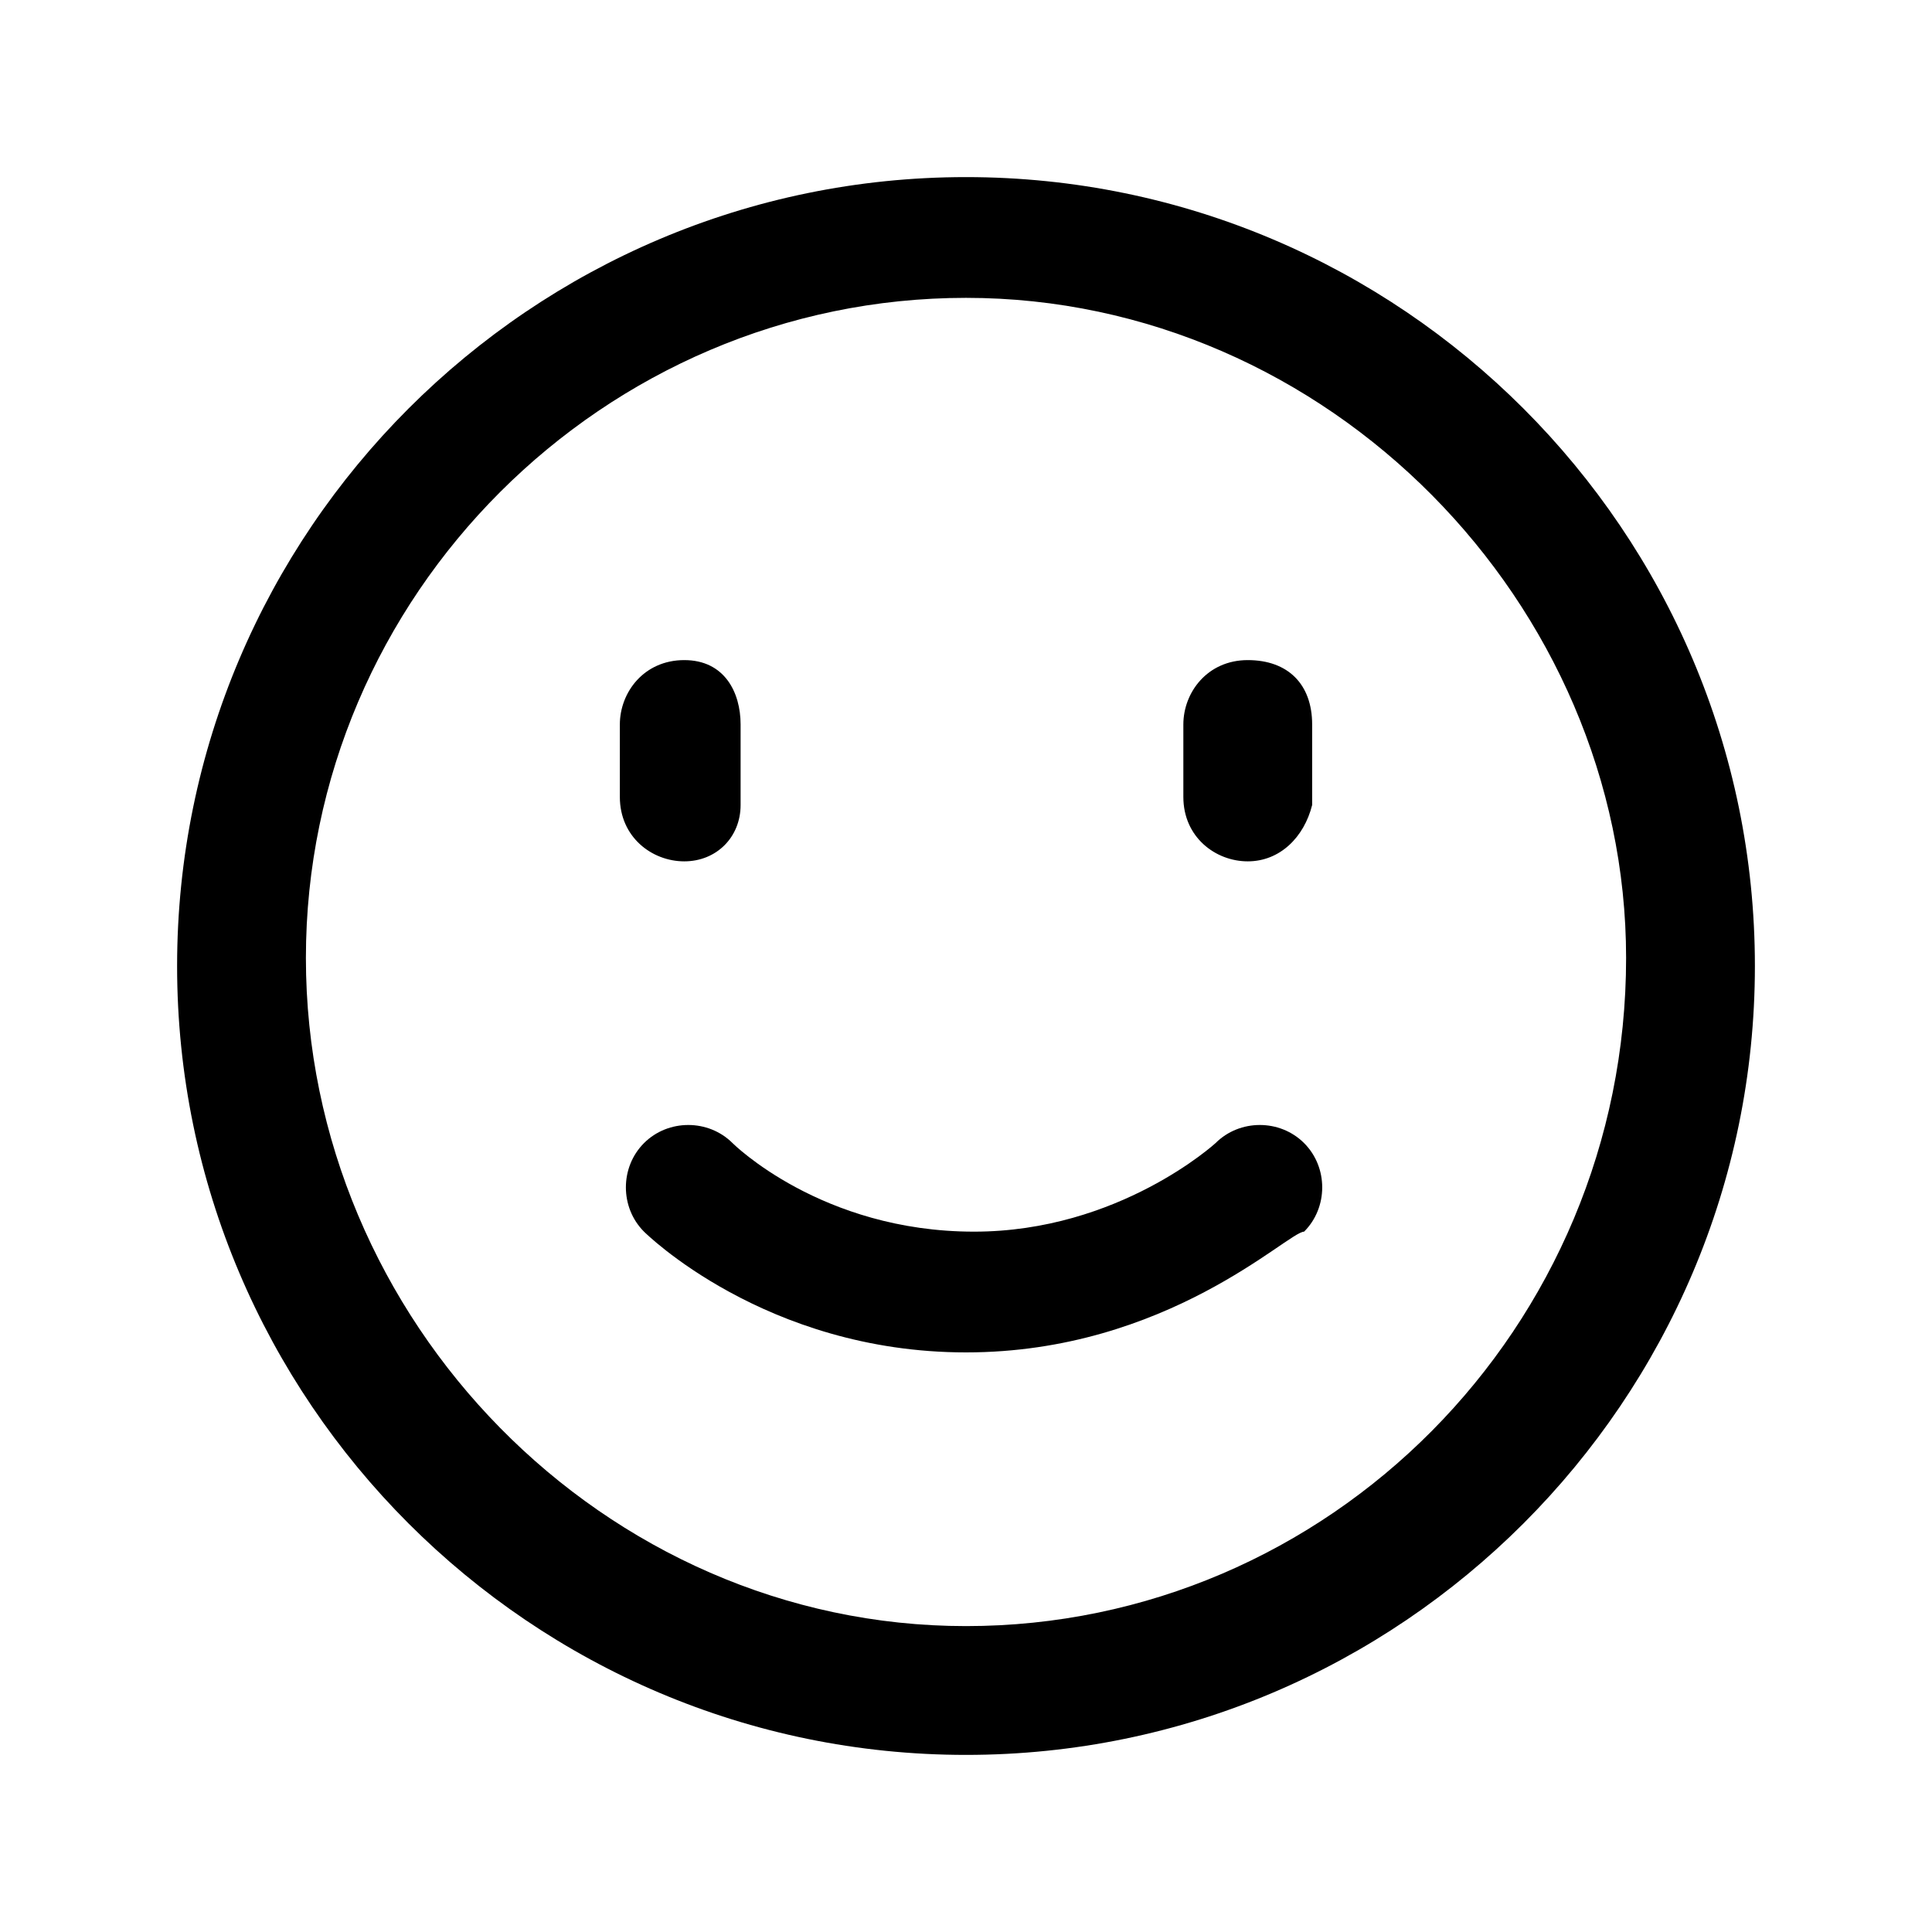
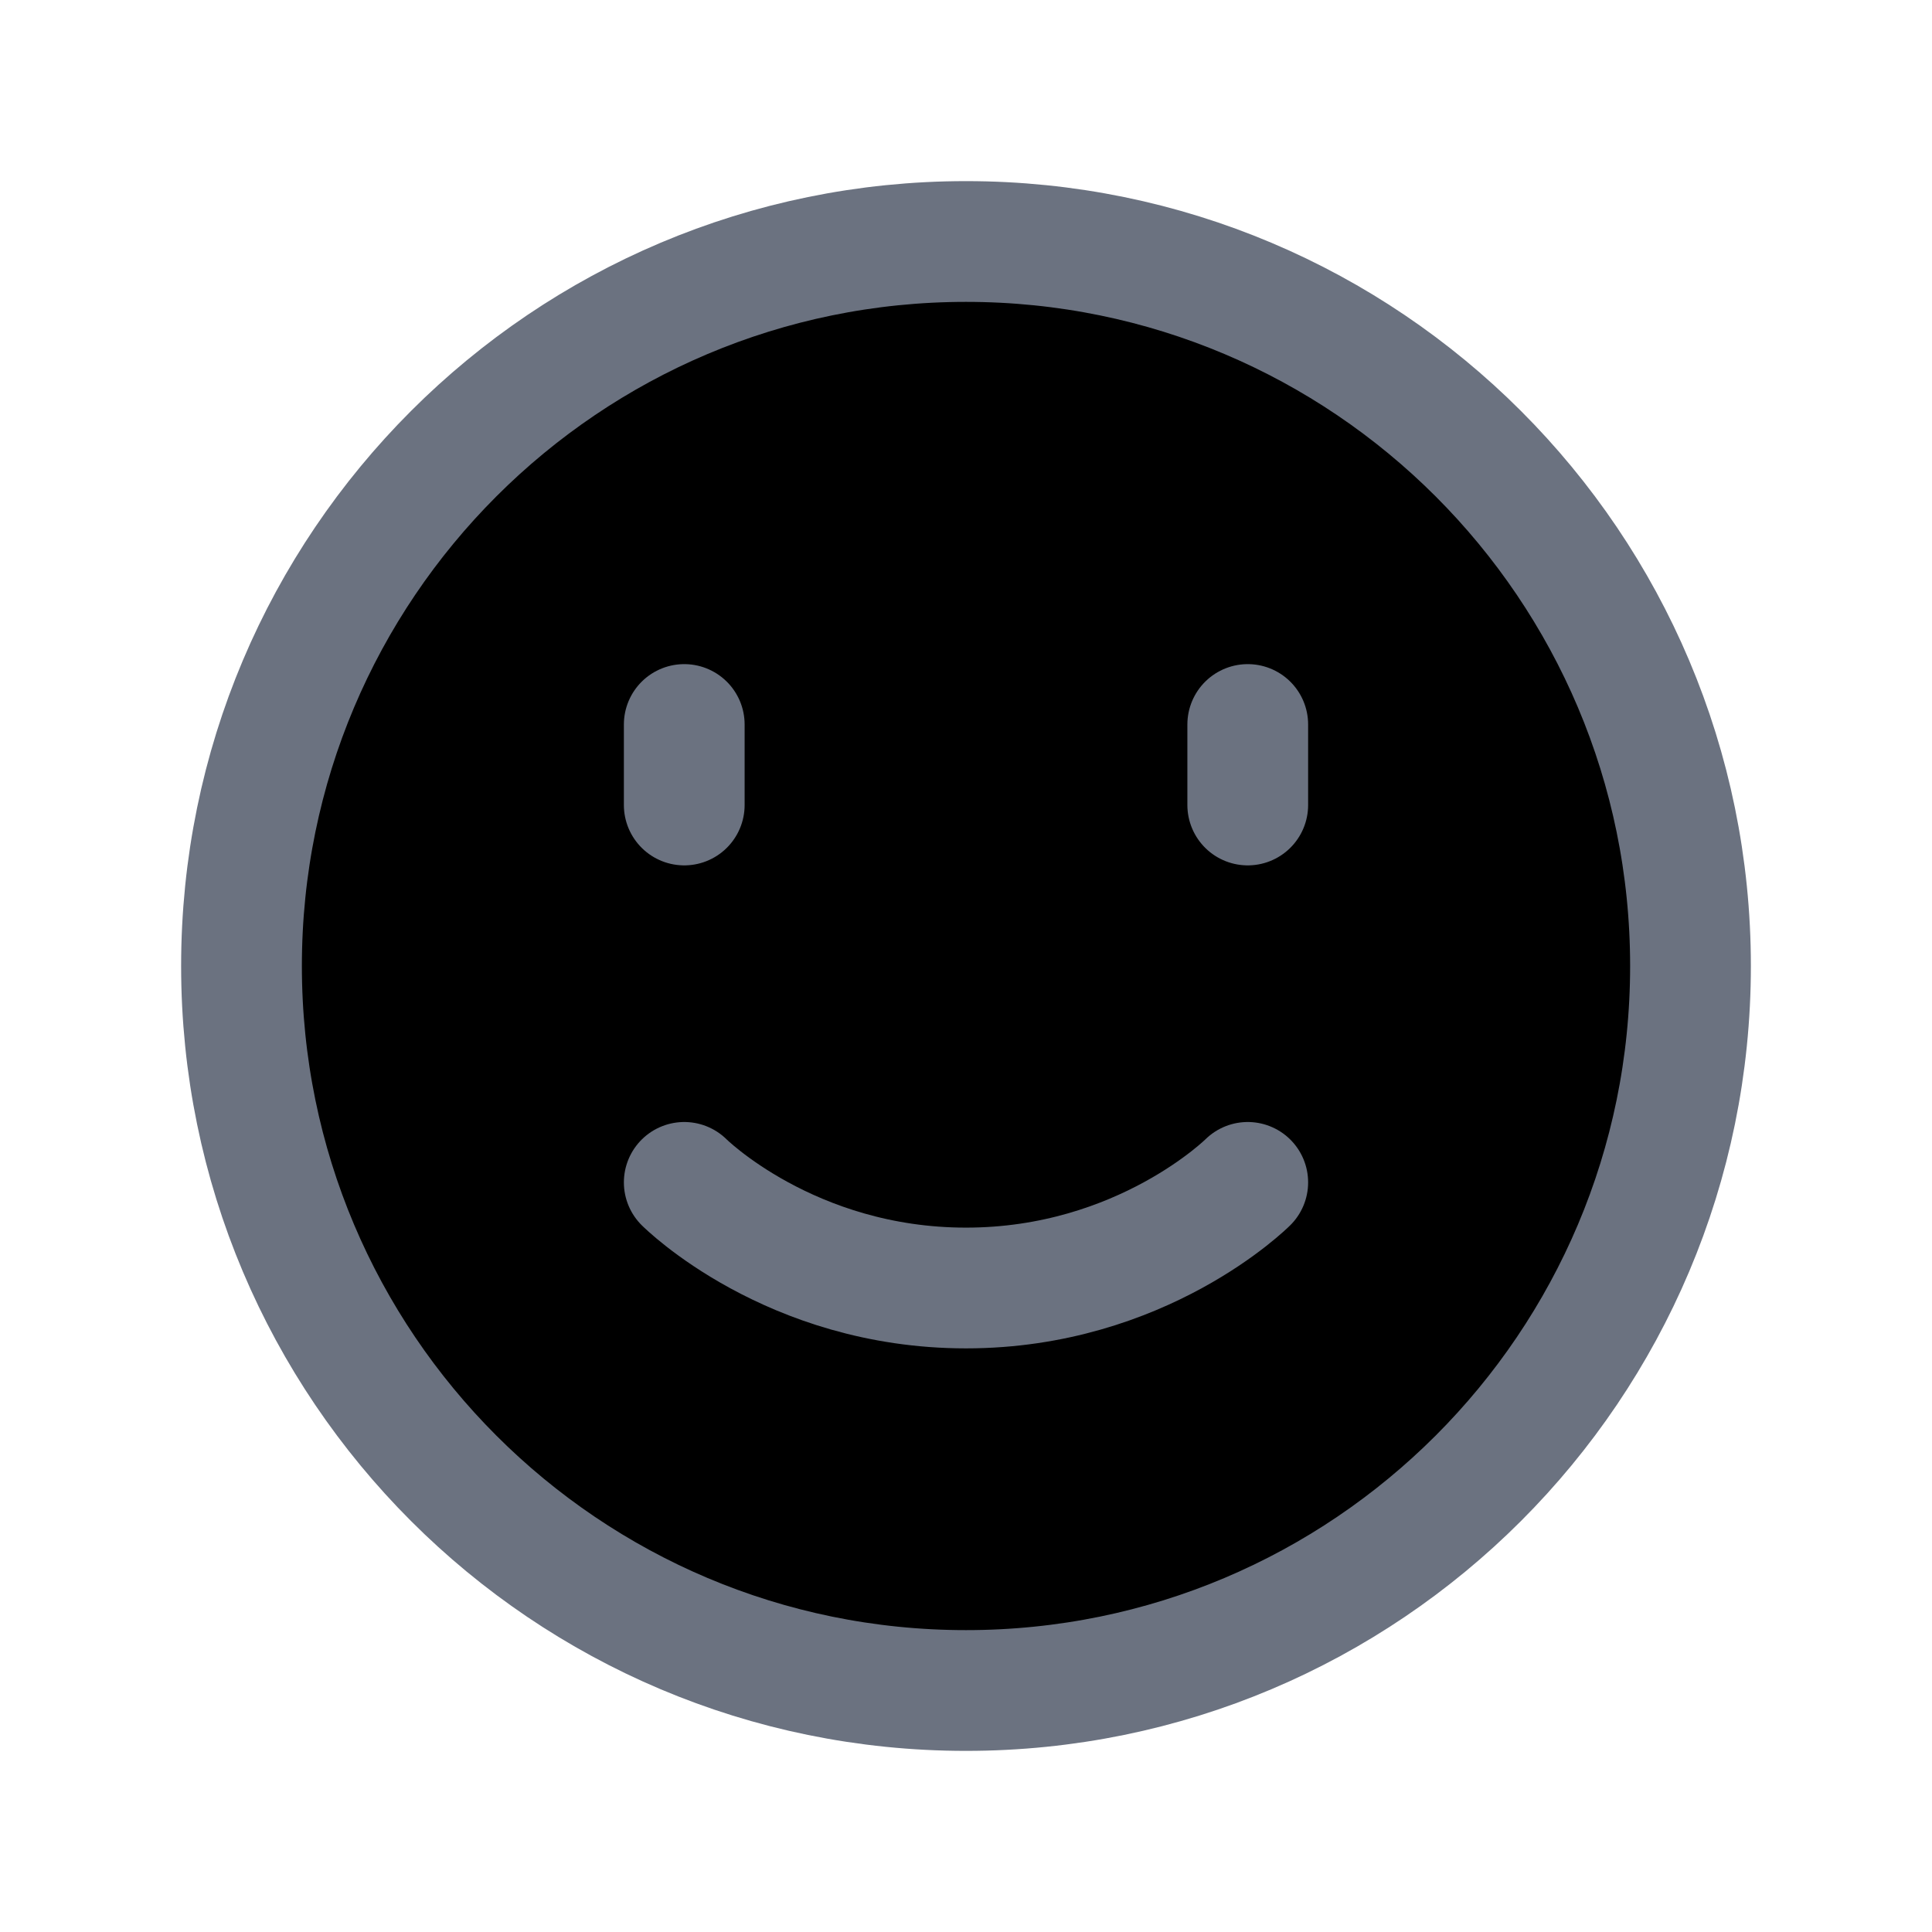
- <svg xmlns="http://www.w3.org/2000/svg" version="1.1" id="Ebene_1" x="0px" y="0px" width="24px" height="24px" viewBox="0 0 24 24" style="enable-background:new 0 0 24 24;" xml:space="preserve">
-   <style type="text/css">
- 	.st0{fill:#6B7280;}
- </style>
-   <path d="M12,21.8c-5.4,0-9.8-4.4-9.8-9.8c0-5.4,4.4-9.8,9.8-9.8s9.8,4.4,9.8,9.8C21.8,17.4,17.4,21.8,12,21.8z M12,3.7  c-4.5,0-8.2,3.7-8.2,8.2c0,4.5,3.7,8.3,8.2,8.3s8.2-3.7,8.2-8.3C20.2,7.5,16.5,3.7,12,3.7z M12,16.8c-2.5,0-4-1.5-4-1.5  c-0.3-0.3-0.3-0.8,0-1.1s0.8-0.3,1.1,0c0,0,1.1,1.1,3,1.1c1.8,0,3-1.1,3-1.1c0.3-0.3,0.8-0.3,1.1,0c0.3,0.3,0.3,0.8,0,1.1  C16,15.3,14.5,16.8,12,16.8z M15.5,10.7c-0.4,0-0.8-0.3-0.8-0.8V9c0-0.4,0.3-0.8,0.8-0.8s0.8,0.3,0.8,0.8v1  C16.2,10.4,15.9,10.7,15.5,10.7z M8.5,10.7c-0.4,0-0.8-0.3-0.8-0.8V9c0-0.4,0.3-0.8,0.8-0.8S9.2,8.6,9.2,9v1  C9.2,10.4,8.9,10.7,8.5,10.7z" />
+ <svg xmlns="http://www.w3.org/2000/svg" width="24" height="24" viewBox="0 0 24 24">
+   <path d="M8.5 9V10M15.5 9V10M15.5 14.688C15.5 14.688 14.187 16 12 16C9.812 16 8.5 14.688 8.5 14.688M3 12C3 7.029 7.029 3 12 3C16.971 3 21 7.029 21 12C21 16.971 16.971 21 12 21C7.029 21 3 16.971 3 12Z" stroke="#6B7280" stroke-width="1.5" stroke-linecap="round" stroke-linejoin="round" />
</svg>
